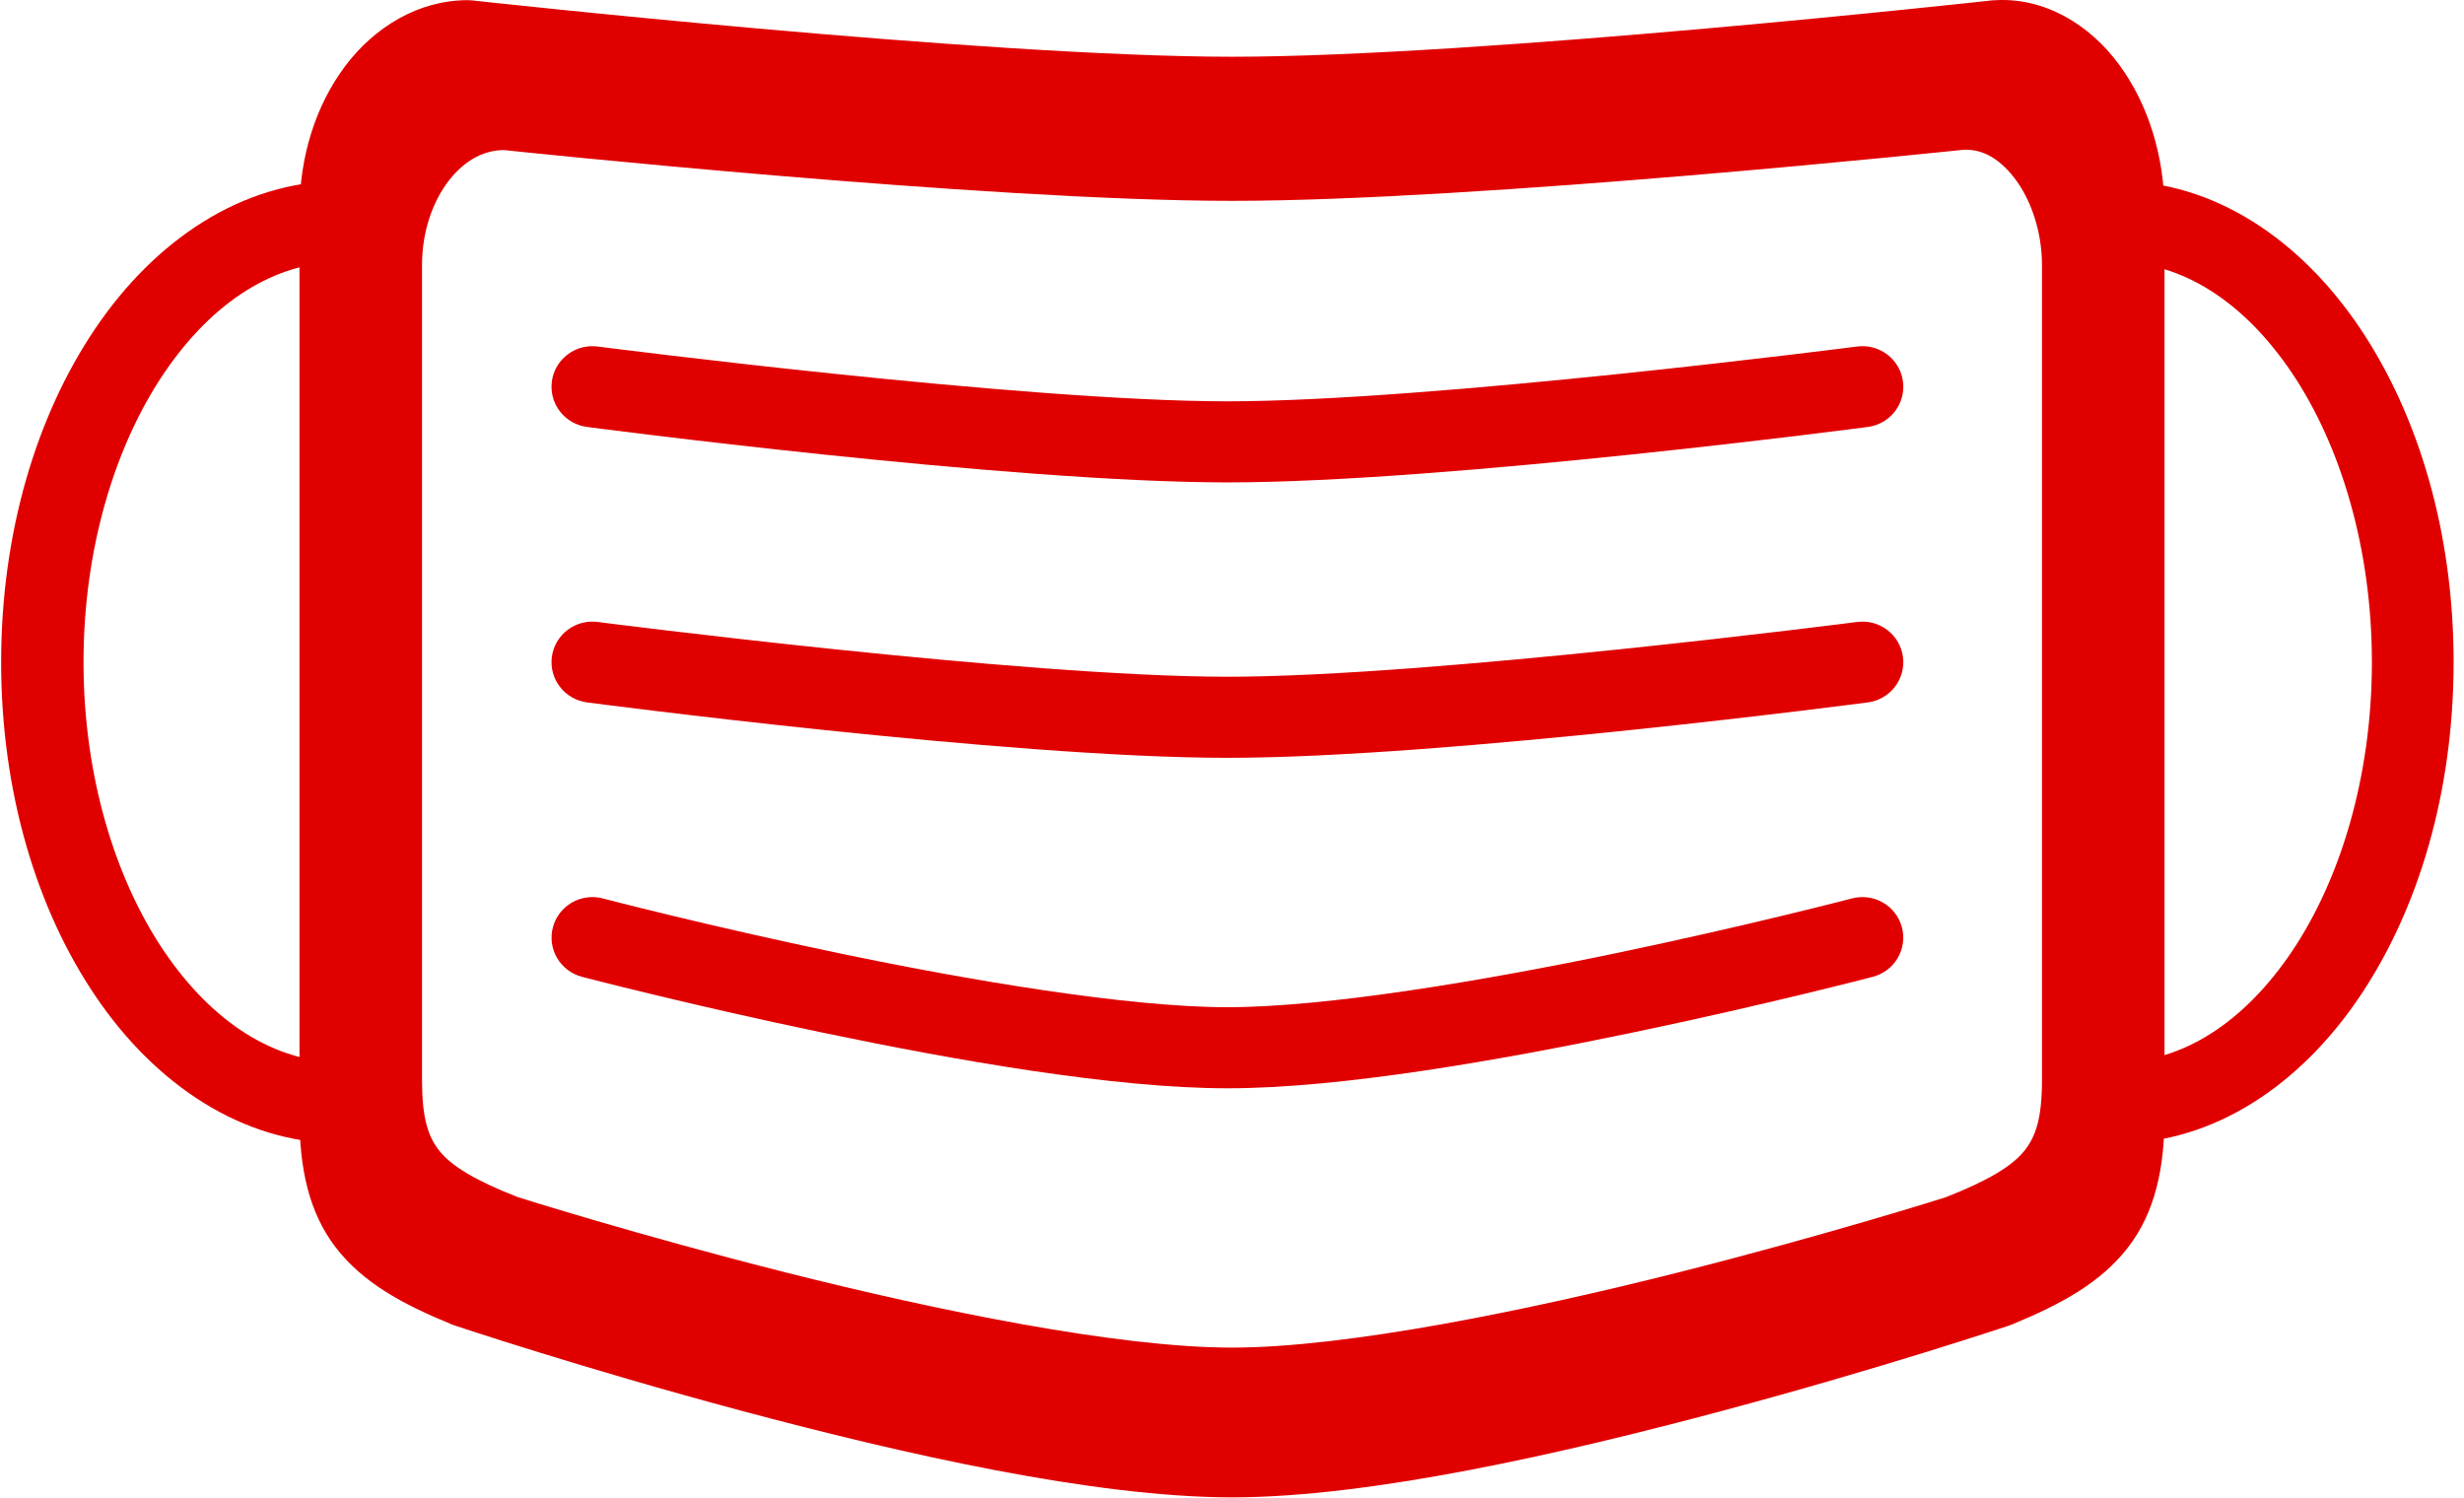
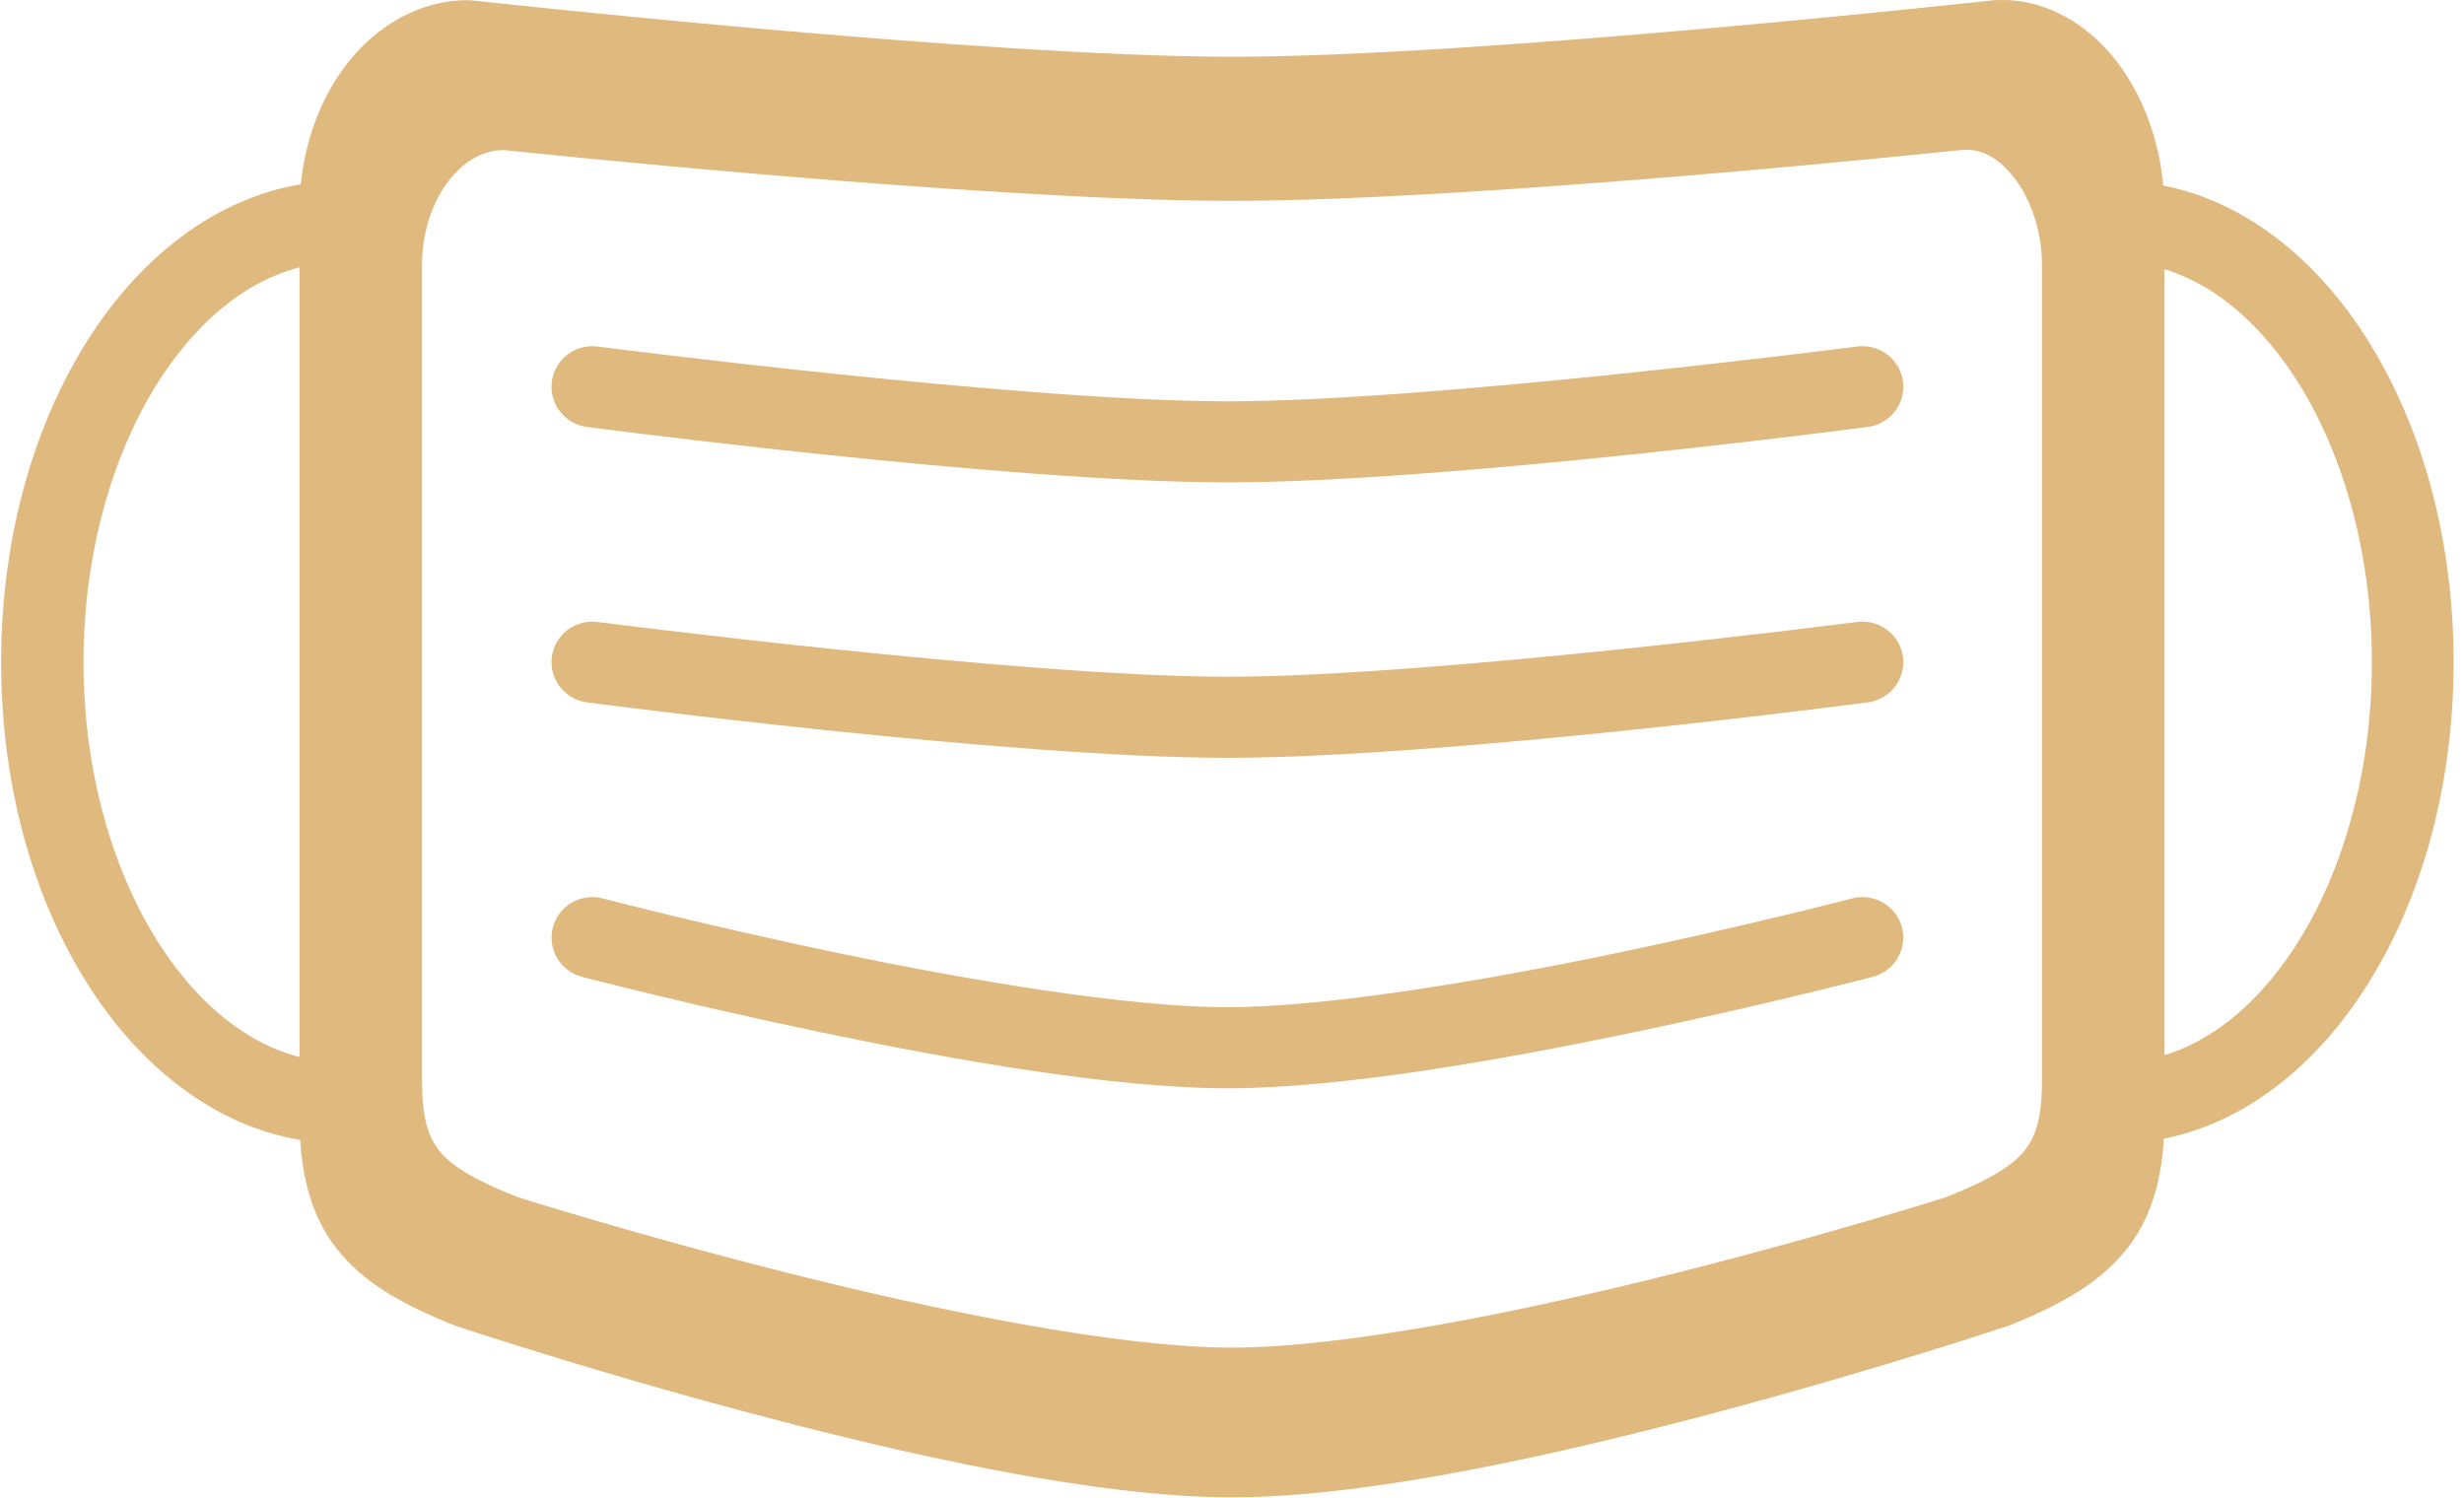
<svg xmlns="http://www.w3.org/2000/svg" width="181px" height="110px" viewBox="0 0 181 110" version="1.1">
  <g id="v2" stroke="none" stroke-width="1" fill="none" fill-rule="evenodd">
-     <g id="Artboard-Copy-3" transform="translate(-22, -73)" fill="#E00000" fill-rule="nonzero">
+     <g id="Artboard-Copy-3" transform="translate(-22, -73)" fill="#e0b97f" fill-rule="nonzero">
      <g id="Group" transform="translate(22, 73)">
        <path d="M34.363,0.013 C30.712,0.013 27.491,2.01 25.351,4.862 C23.21,7.714 22,11.461 22,15.539 L22,82.012 C22,85.802 22.676,89.052 24.651,91.626 C26.627,94.2 29.496,95.788 33.24,97.317 C33.3,97.341 33.361,97.363 33.423,97.382 C33.423,97.382 42.792,100.522 54.551,103.664 C66.311,106.806 80.366,110 90.5,110 C100.634,110 114.684,106.806 126.443,103.664 C138.203,100.522 147.577,97.382 147.577,97.382 C147.641,97.361 147.704,97.337 147.766,97.311 C151.48,95.782 154.345,94.199 156.325,91.632 C158.305,89.065 159,85.811 159,82.012 L159,15.539 C159,11.459 157.801,7.653 155.661,4.742 C153.521,1.832 150.185,-0.254 146.413,0.025 C146.378,0.026 146.343,0.028 146.308,0.031 C146.308,0.031 108.802,4.169 90.5,4.169 C72.198,4.169 34.692,0.031 34.692,0.031 C34.583,0.019 34.473,0.013 34.363,0.013 L34.363,0.013 Z M144.166,11.009 C145.503,10.916 146.778,11.54 147.962,13.062 C149.147,14.585 150,16.941 150,19.485 L150,79.313 C150,82.109 149.565,83.488 148.673,84.58 C147.789,85.664 146.05,86.733 142.924,87.955 C142.806,87.993 134.212,90.718 123.273,93.48 C112.259,96.262 98.914,99 90.5,99 C82.086,99 68.741,96.262 57.727,93.48 C46.776,90.715 38.153,87.981 38.054,87.95 C34.915,86.731 33.184,85.662 32.31,84.586 C31.428,83.499 31,82.117 31,79.313 L31,19.485 C31,16.94 31.833,14.701 33.015,13.213 C34.191,11.732 35.568,11.033 37.018,11.025 C37.518,11.078 72.367,14.755 90.5,14.755 C108.718,14.755 143.988,11.028 144.166,11.009 L144.166,11.009 Z" id="Shape" />
        <path d="M43.4,25.434 C41.938,25.489 40.73,26.583 40.539,28.022 C40.435,28.806 40.648,29.599 41.133,30.226 C41.618,30.853 42.335,31.264 43.125,31.366 C43.125,31.366 74.056,35.438 90.163,35.438 C106.271,35.438 137.202,31.366 137.202,31.366 C137.992,31.264 138.709,30.853 139.194,30.226 C139.678,29.599 139.892,28.806 139.787,28.022 C139.684,27.238 139.27,26.527 138.638,26.046 C138.006,25.565 137.206,25.353 136.416,25.457 C136.416,25.457 105.223,29.482 90.163,29.482 C75.104,29.482 43.904,25.457 43.904,25.457 C43.737,25.435 43.569,25.428 43.4,25.434 L43.4,25.434 Z" id="Path" />
        <path d="M43.4,45.668 C41.938,45.724 40.73,46.817 40.539,48.257 C40.435,49.04 40.648,49.833 41.133,50.46 C41.618,51.088 42.335,51.498 43.125,51.601 C43.125,51.601 74.056,55.672 90.163,55.672 C106.271,55.672 137.202,51.601 137.202,51.601 C137.992,51.498 138.709,51.088 139.194,50.46 C139.678,49.833 139.892,49.04 139.787,48.257 C139.684,47.473 139.27,46.762 138.638,46.281 C138.006,45.8 137.206,45.588 136.416,45.692 C136.416,45.692 105.223,49.716 90.163,49.716 C75.104,49.716 43.904,45.692 43.904,45.692 C43.737,45.67 43.569,45.662 43.4,45.668 Z" id="Path" />
        <path d="M43.529,65.903 C42.163,65.897 40.965,66.808 40.616,68.119 C40.412,68.882 40.522,69.695 40.922,70.378 C41.323,71.061 41.98,71.558 42.749,71.76 C42.749,71.76 50.556,73.803 60.336,75.843 C70.117,77.883 81.8,79.949 90.163,79.949 C98.527,79.949 110.204,77.883 119.985,75.843 C129.765,73.803 137.571,71.76 137.571,71.76 C138.342,71.559 139.001,71.062 139.402,70.379 C139.803,69.696 139.915,68.883 139.711,68.119 C139.507,67.355 139.006,66.703 138.318,66.306 C137.63,65.909 136.811,65.8 136.041,66.002 C136.041,66.002 128.369,68.008 118.748,70.015 C109.126,72.022 97.486,73.993 90.163,73.993 C82.84,73.993 71.194,72.022 61.573,70.015 C51.952,68.008 44.279,66.002 44.279,66.002 C44.035,65.937 43.782,65.904 43.529,65.903 L43.529,65.903 Z" id="Path" />
        <path d="M7.022,24.102 C2.656,30.542 0.084,39.169 0.084,48.646 C0.084,58.123 2.656,66.75 7.022,73.19 C11.387,79.631 17.773,83.997 25.058,83.997 C26.729,83.997 28.084,82.664 28.084,81.019 C28.084,79.374 26.729,78.041 25.058,78.041 C20.224,78.041 15.634,75.164 12.057,69.887 C8.48,64.61 6.135,57.049 6.135,48.646 C6.135,40.243 8.48,32.682 12.057,27.405 C15.634,22.129 20.224,19.251 25.058,19.251 C26.729,19.251 28.084,17.918 28.084,16.273 C28.084,14.629 26.729,13.295 25.058,13.295 C17.773,13.295 11.387,17.662 7.022,24.102 Z" id="Path" />
        <path d="M155.469,13.295 C153.811,13.295 152.467,14.629 152.467,16.273 C152.467,17.918 153.811,19.251 155.469,19.251 C160.264,19.251 164.818,22.129 168.366,27.405 C171.914,32.682 174.234,40.243 174.234,48.646 C174.234,57.049 171.914,64.61 168.366,69.887 C164.818,75.164 160.264,78.041 155.469,78.041 C153.811,78.041 152.467,79.374 152.467,81.019 C152.467,82.664 153.811,83.997 155.469,83.997 C162.696,83.997 169.024,79.631 173.355,73.19 C177.685,66.75 180.237,58.123 180.237,48.646 C180.237,39.169 177.685,30.542 173.355,24.102 C169.024,17.662 162.696,13.295 155.469,13.295 L155.469,13.295 Z" id="Path" />
      </g>
    </g>
  </g>
</svg>
